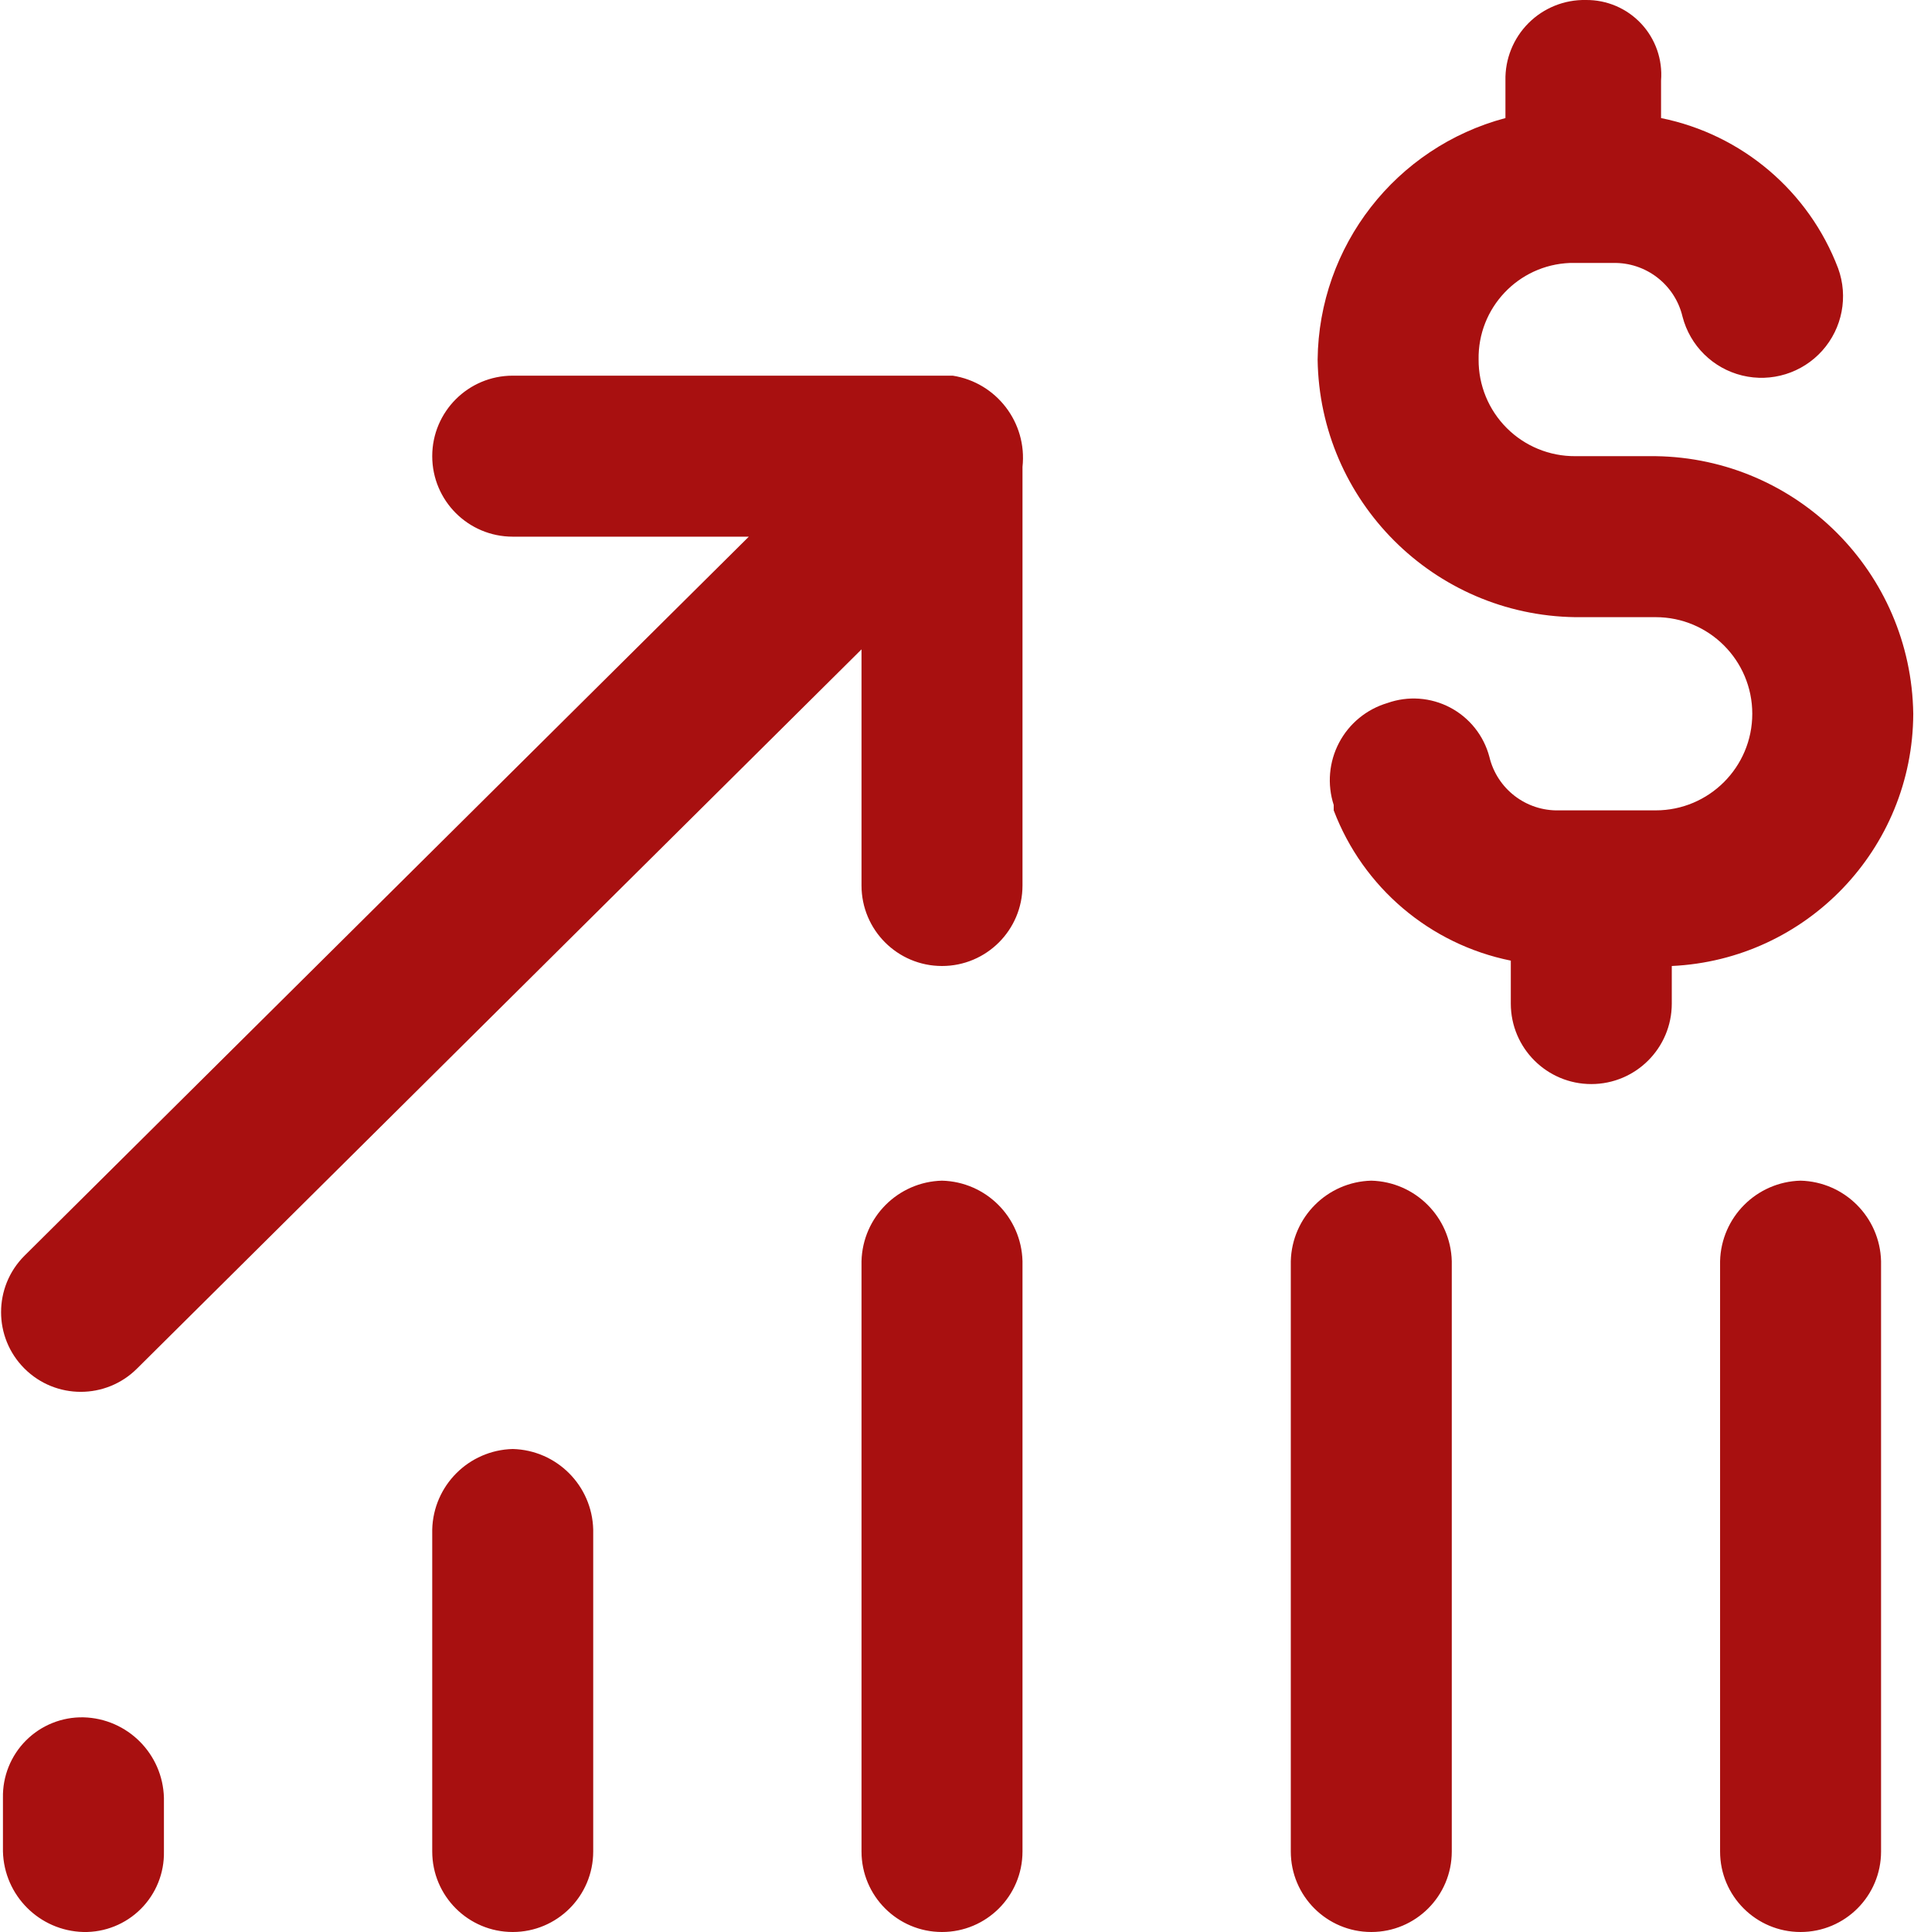
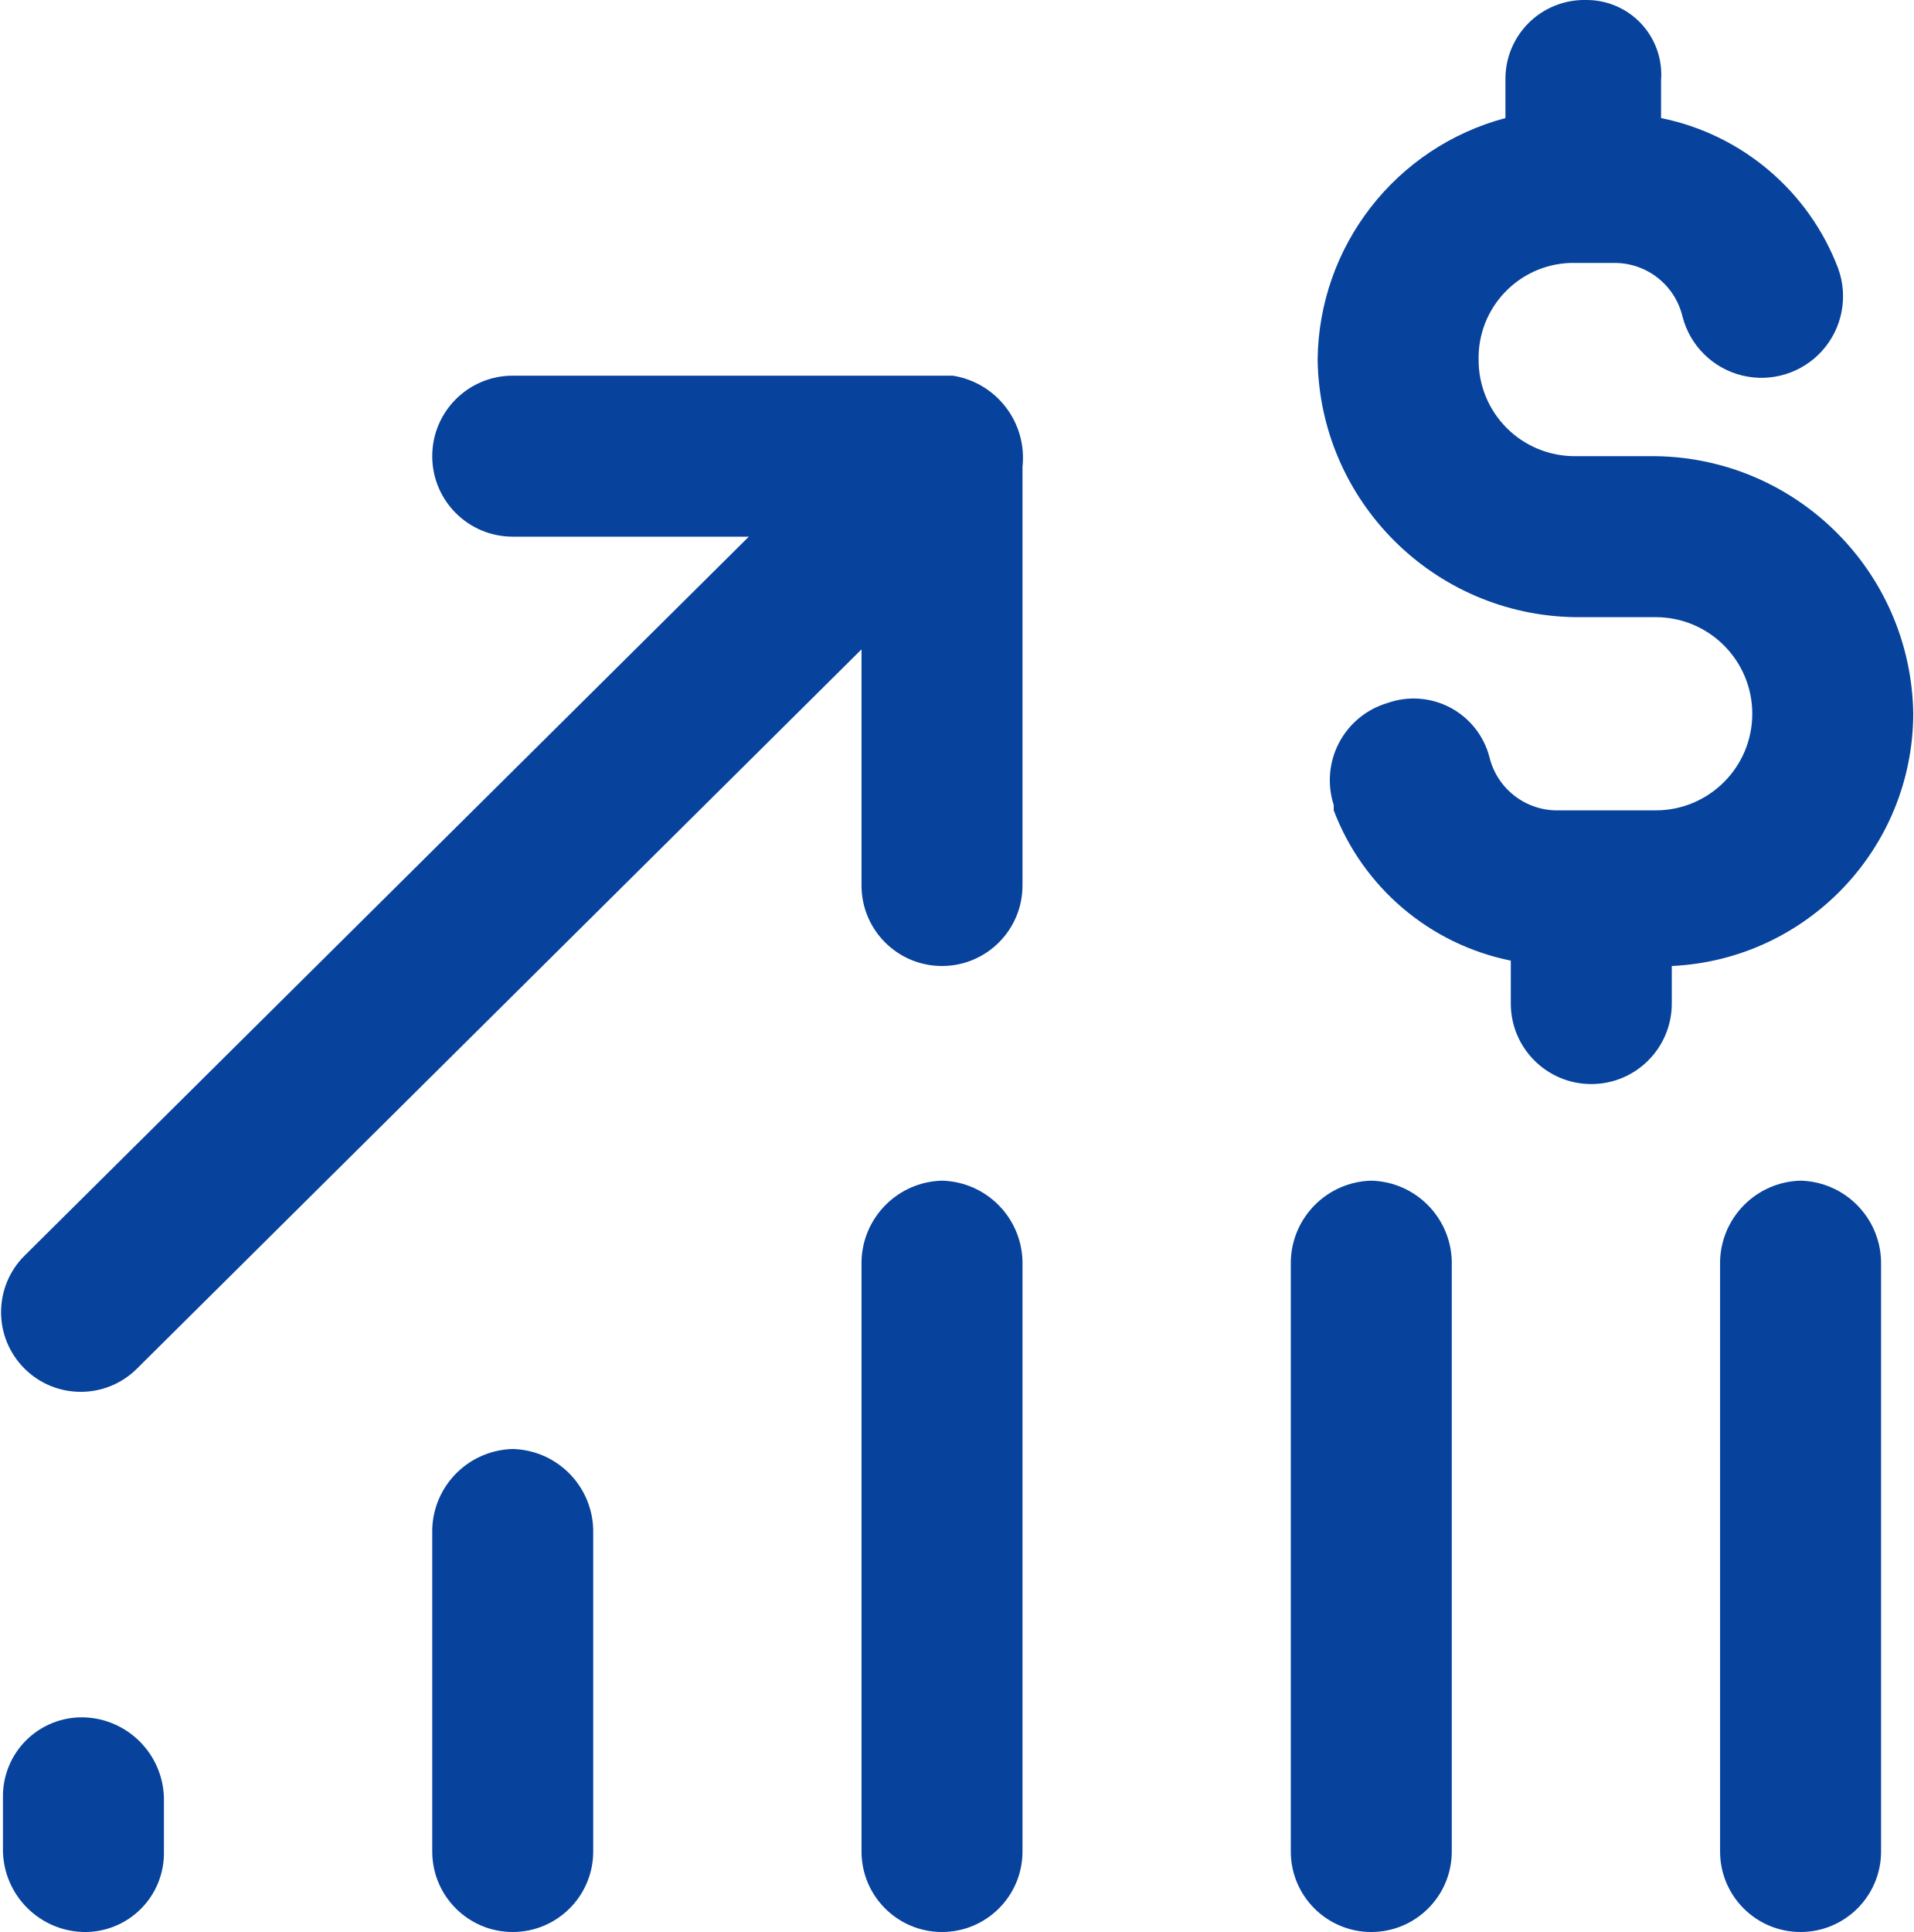
<svg xmlns="http://www.w3.org/2000/svg" id="Layer_1" data-name="Layer 1" width="12.58mm" height="12.7mm" viewBox="0 0 35.65 36">
-   <path d="M35.5,6A1.47,1.47,0,0,0,34,7.5v.7a4.71,4.71,0,0,0-3.5,4.5h0a4.87,4.87,0,0,0,4.8,4.8h1.5a1.8,1.8,0,1,1,0,3.6H35a1.3,1.3,0,0,1-1.3-1,1.46,1.46,0,0,0-1.9-1,1.5,1.5,0,0,0-1,1.9v.1a4.48,4.48,0,0,0,3.3,2.8v.8a1.5,1.5,0,0,0,3,0h0V24a4.72,4.72,0,0,0,4.5-4.7,4.87,4.87,0,0,0-4.8-4.8H35.3a1.79,1.79,0,0,1-1.8-1.8h0a1.77,1.77,0,0,1,1.7-1.8H36a1.3,1.3,0,0,1,1.3,1,1.52,1.52,0,1,0,2.9-.9h0a4.48,4.48,0,0,0-3.3-2.8V7.5A1.39,1.39,0,0,0,35.5,6Zm-12,7h-8a1.5,1.5,0,0,0,0,3h4.4L6.4,29.4a1.48,1.48,0,0,0,2.1,2.1h0L22,18.1v4.4a1.5,1.5,0,0,0,3,0h0V14.7A1.55,1.55,0,0,0,23.7,13Zm0,15A1.54,1.54,0,0,0,22,29.5v11a1.5,1.5,0,0,0,3,0h0v-11A1.54,1.54,0,0,0,23.5,28Zm8,0A1.54,1.54,0,0,0,30,29.5v11a1.5,1.5,0,0,0,3,0h0v-11A1.54,1.54,0,0,0,31.5,28Zm8,0A1.54,1.54,0,0,0,38,29.5v11a1.5,1.5,0,0,0,3,0h0v-11A1.54,1.54,0,0,0,39.5,28Zm-24,5A1.54,1.54,0,0,0,14,34.5v6a1.5,1.5,0,0,0,3,0h0v-6A1.54,1.54,0,0,0,15.5,33Zm-8,5A1.47,1.47,0,0,0,6,39.5v1A1.54,1.54,0,0,0,7.5,42,1.47,1.47,0,0,0,9,40.5H9v-1A1.54,1.54,0,0,0,7.5,38Z" transform="translate(-5.95 -6)" fill="#a81010" />
+   <path d="M35.5,6A1.47,1.47,0,0,0,34,7.5v.7a4.71,4.71,0,0,0-3.5,4.5h0a4.87,4.87,0,0,0,4.8,4.8h1.5a1.8,1.8,0,1,1,0,3.6H35a1.3,1.3,0,0,1-1.3-1,1.46,1.46,0,0,0-1.9-1,1.5,1.5,0,0,0-1,1.9v.1a4.48,4.48,0,0,0,3.3,2.8v.8a1.5,1.5,0,0,0,3,0h0V24a4.72,4.72,0,0,0,4.5-4.7,4.87,4.87,0,0,0-4.8-4.8H35.3a1.79,1.79,0,0,1-1.8-1.8h0a1.77,1.77,0,0,1,1.7-1.8H36a1.3,1.3,0,0,1,1.3,1,1.52,1.52,0,1,0,2.9-.9h0a4.48,4.48,0,0,0-3.3-2.8V7.5A1.39,1.39,0,0,0,35.5,6Zm-12,7h-8a1.5,1.5,0,0,0,0,3h4.4L6.4,29.4a1.48,1.48,0,0,0,2.1,2.1h0L22,18.1v4.4a1.5,1.5,0,0,0,3,0h0V14.7A1.55,1.55,0,0,0,23.7,13Zm0,15A1.54,1.54,0,0,0,22,29.5v11a1.5,1.5,0,0,0,3,0h0v-11A1.54,1.54,0,0,0,23.5,28Zm8,0A1.54,1.54,0,0,0,30,29.5v11a1.5,1.5,0,0,0,3,0h0v-11A1.54,1.54,0,0,0,31.5,28Zm8,0A1.54,1.54,0,0,0,38,29.5v11a1.5,1.5,0,0,0,3,0h0v-11A1.54,1.54,0,0,0,39.5,28Zm-24,5A1.54,1.54,0,0,0,14,34.5v6a1.5,1.5,0,0,0,3,0h0v-6A1.54,1.54,0,0,0,15.5,33Zm-8,5A1.47,1.47,0,0,0,6,39.5v1A1.54,1.54,0,0,0,7.5,42,1.47,1.47,0,0,0,9,40.5H9v-1A1.54,1.54,0,0,0,7.5,38Z" transform="translate(-5.95 -6)" fill="#07439c" />
</svg>
